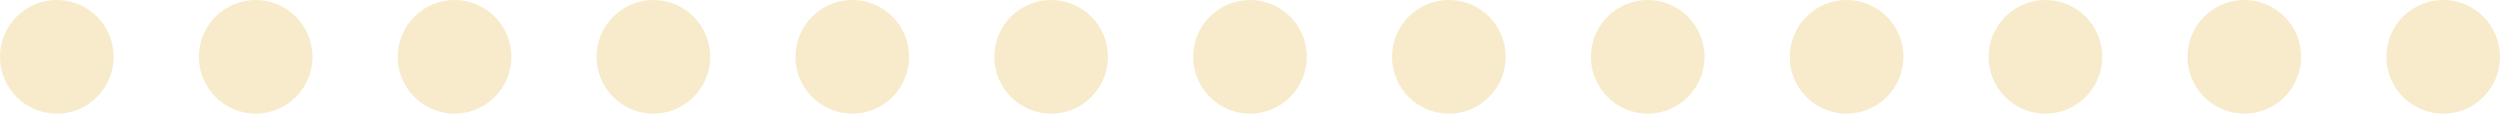
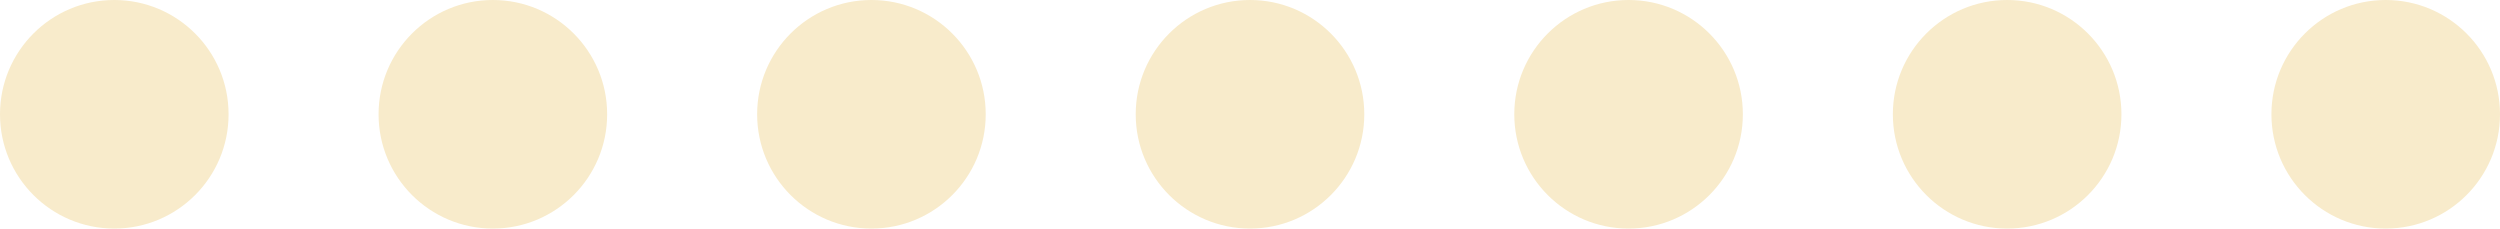
- <svg xmlns="http://www.w3.org/2000/svg" width="704" height="32" viewBox="0 0 704 32" fill="none">
+ <svg xmlns="http://www.w3.org/2000/svg" width="350" height="32" viewBox="0 0 350 32" fill="none">
  <circle cx="16" cy="16" r="16" fill="#F8EBCB" />
-   <circle cx="72" cy="16" r="16" fill="#F8EBCB" />
-   <circle cx="128" cy="16" r="16" fill="#F8EBCB" />
-   <circle cx="184" cy="16" r="16" fill="#F8EBCB" />
-   <circle cx="240" cy="16" r="16" fill="#F8EBCB" />
-   <circle cx="296" cy="16" r="16" fill="#F8EBCB" />
-   <circle cx="352" cy="16" r="16" fill="#F8EBCB" />
-   <circle cx="408" cy="16" r="16" fill="#F8EBCB" />
-   <circle cx="464" cy="16" r="16" fill="#F8EBCB" />
-   <circle cx="520" cy="16" r="16" fill="#F8EBCB" />
-   <circle cx="576" cy="16" r="16" fill="#F8EBCB" />
-   <circle cx="632" cy="16" r="16" fill="#F8EBCB" />
-   <circle cx="688" cy="16" r="16" fill="#F8EBCB" />
+   <circle cx="69" cy="16" r="16" fill="#F8EBCB" />
+   <circle cx="122" cy="16" r="16" fill="#F8EBCB" />
+   <circle cx="175" cy="16" r="16" fill="#F8EBCB" />
+   <circle cx="228" cy="16" r="16" fill="#F8EBCB" />
+   <circle cx="281" cy="16" r="16" fill="#F8EBCB" />
+   <circle cx="334" cy="16" r="16" fill="#F8EBCB" />
</svg>
